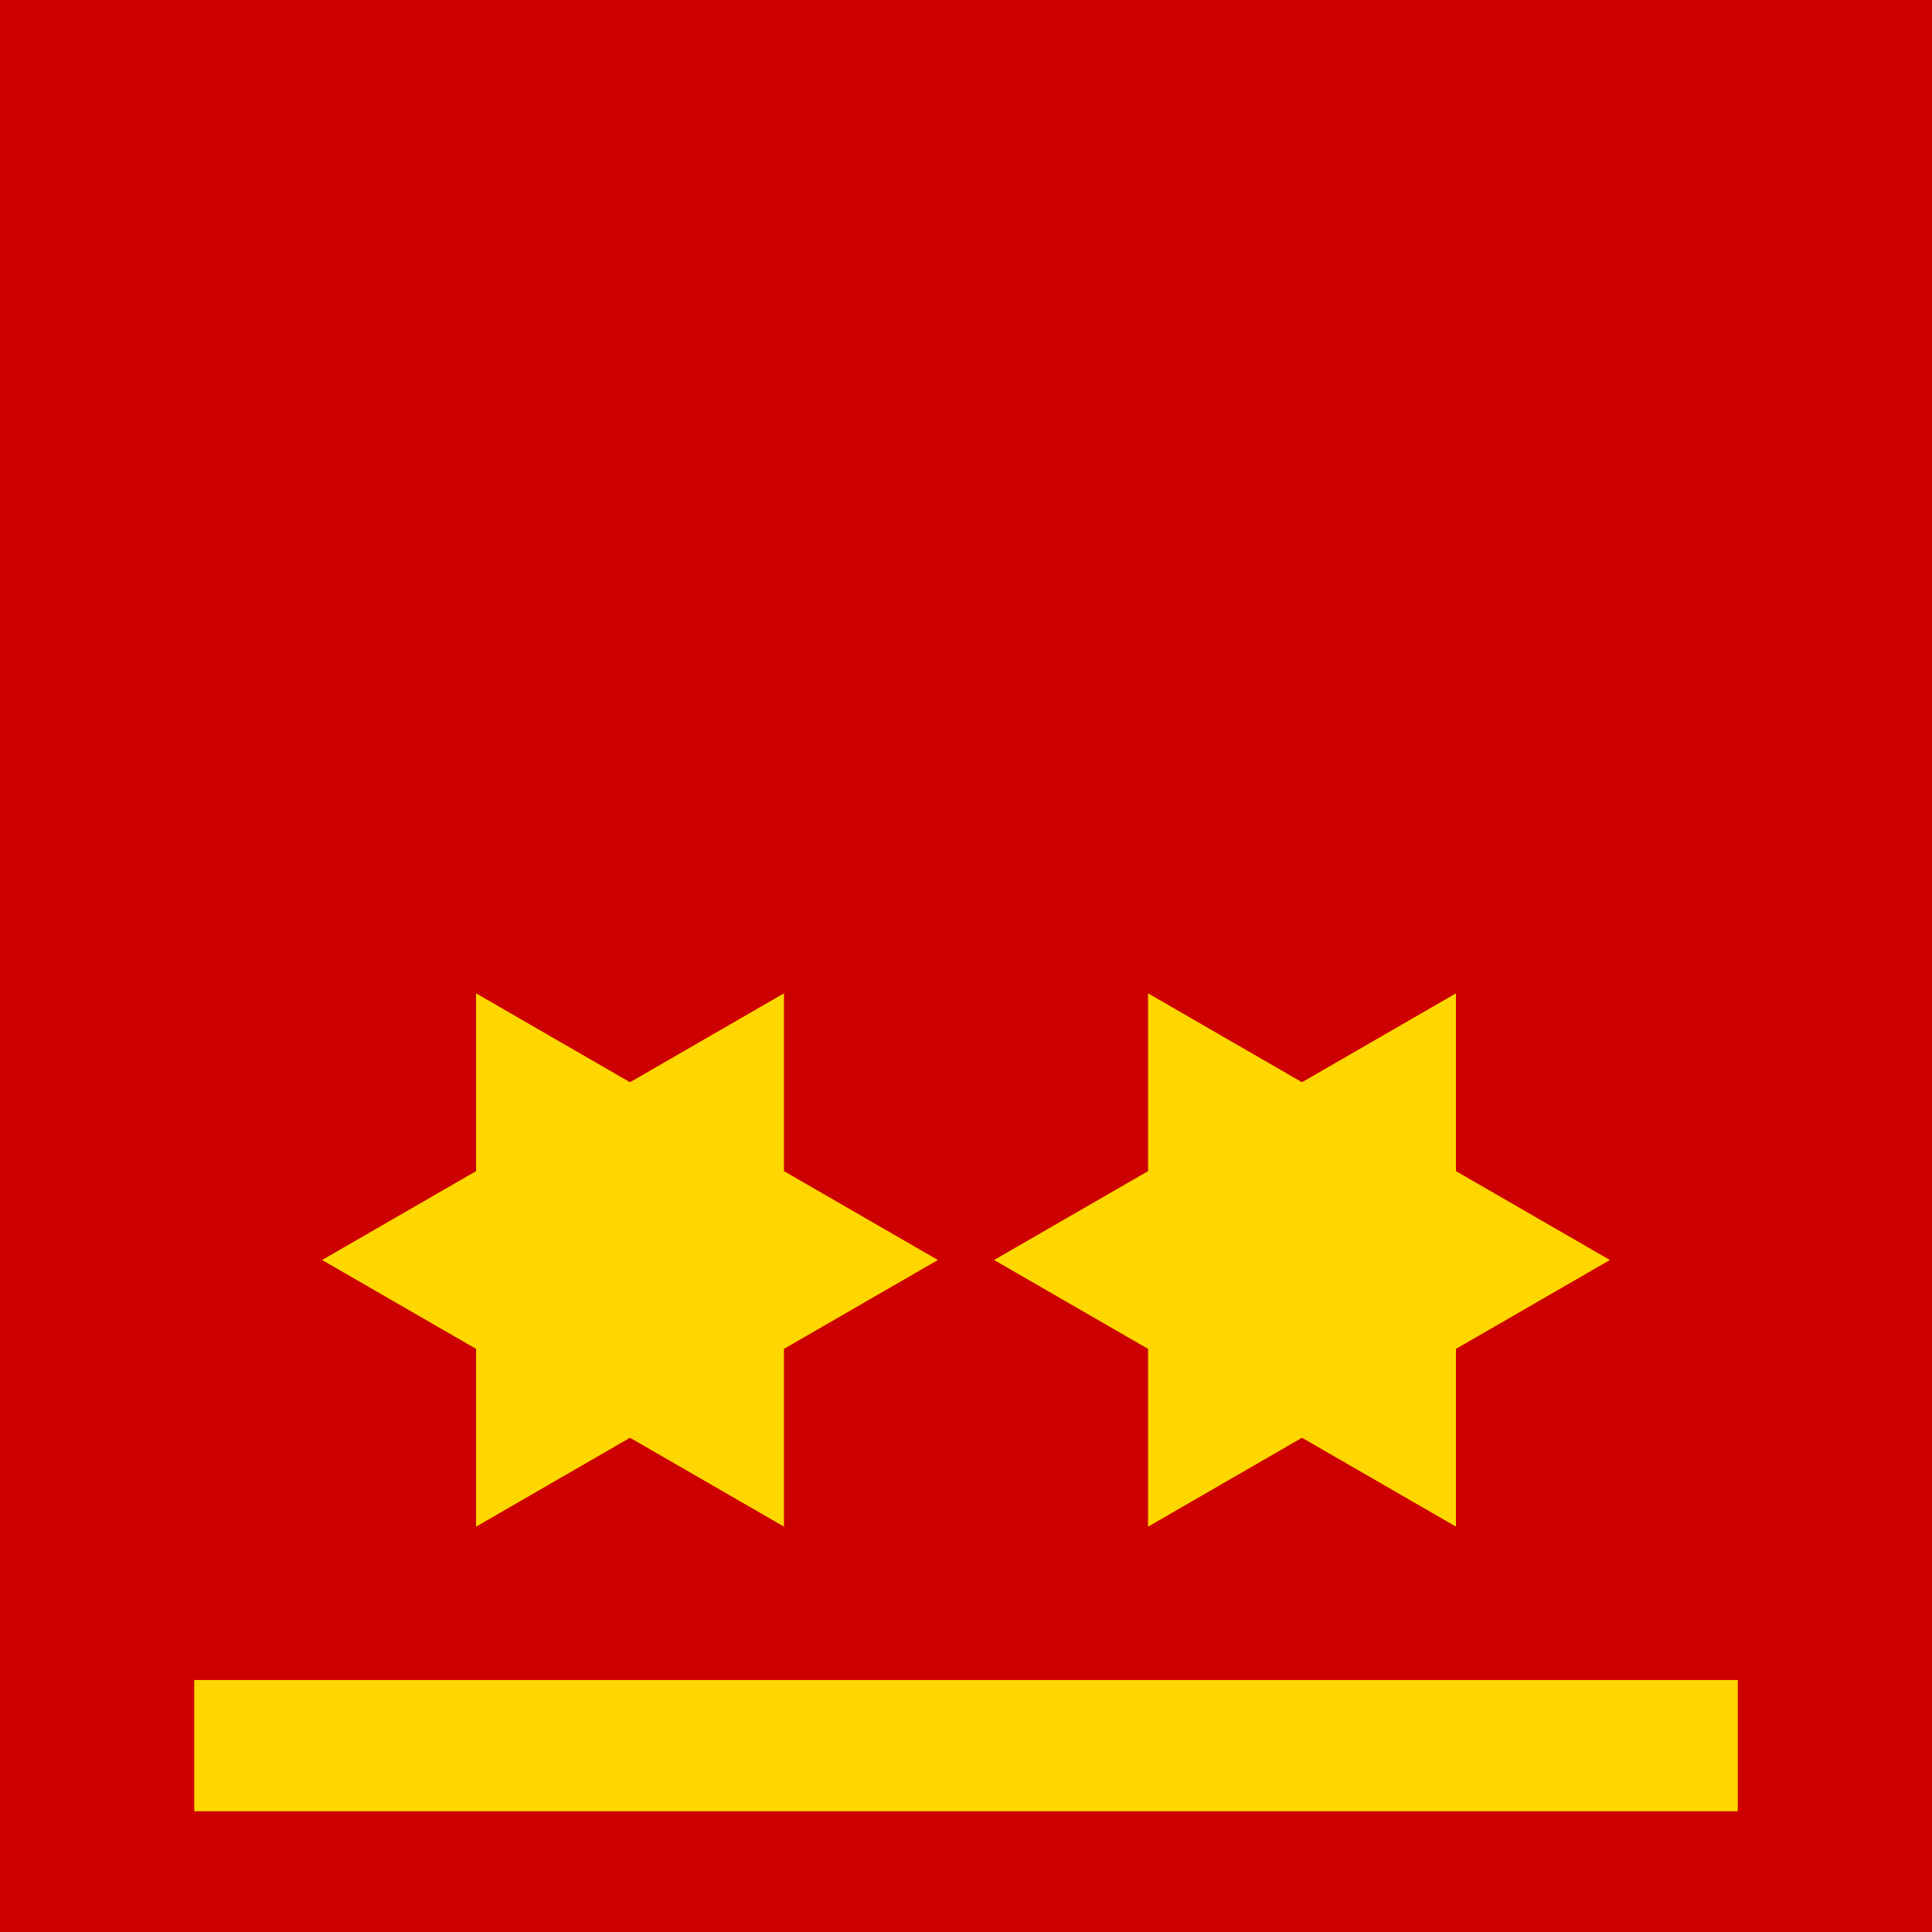
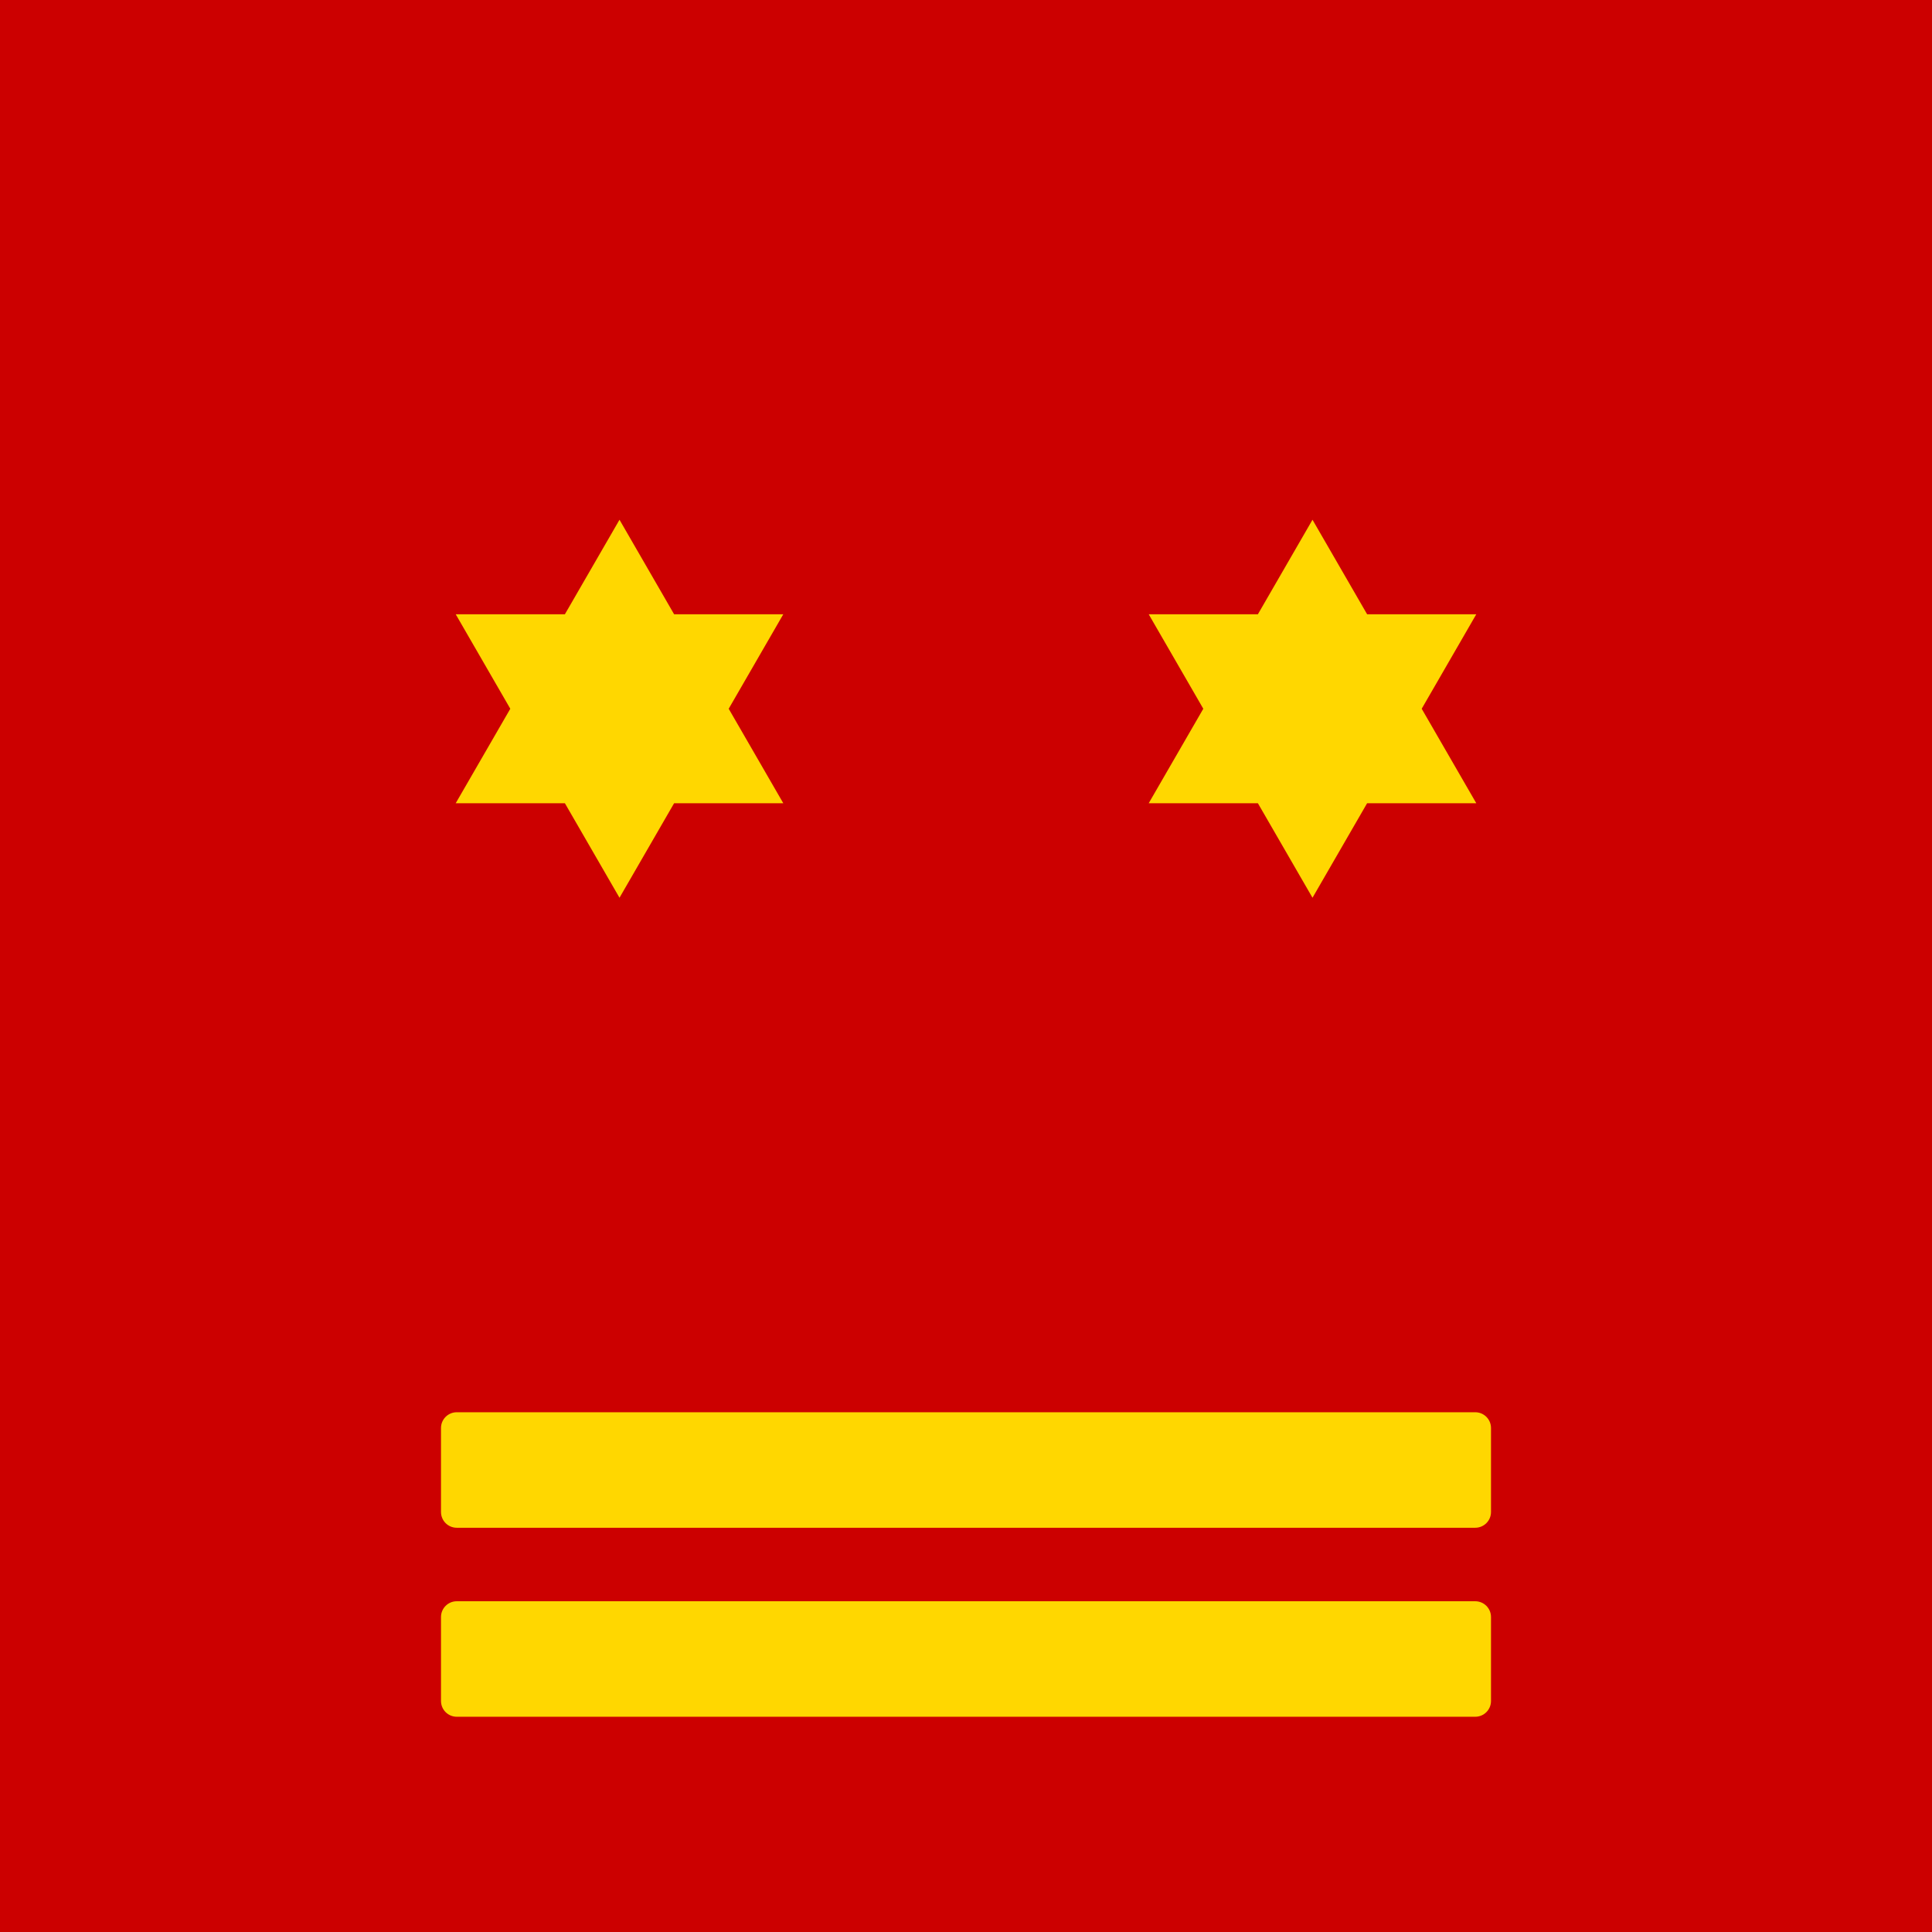
<svg xmlns="http://www.w3.org/2000/svg" width="368" height="368" viewBox="0 0 368 368">
  <rect width="368" height="368" fill="#CC0000" />
-   <rect x="37" y="320" width="294" height="25" fill="#FFD700" />
-   <polygon points="149.32,256.93 178.65,240 149.32,223.07 149.32,189.21 120,206.14 90.68,189.21 90.68,223.07 61.35,240 90.68,256.93 90.68,290.79 120,273.86 149.32,290.78" fill="#FFD700" />
-   <polygon points="277.32,256.93 306.65,240 277.32,223.07 277.32,189.21 248,206.14 218.68,189.21 218.68,223.07 189.35,240 218.68,256.93 218.68,290.79 248,273.86 277.32,290.78" fill="#FFD700" />
+   <polygon points="118,99 128.4,117 149.2,117 138.8,135 149.2,153 128.4,153 118,171 107.6,153 86.8,153 97.2,135 86.8,117 107.6,117" fill="#FFD700" />
+   <polygon points="250,99 260.4,117 281.2,117 270.8,135 281.2,153 260.4,153 250,171 239.6,153 218.8,153 229.2,135 218.8,117 239.6,117" fill="#FFD700" />
+   <rect x="84" y="269" width="200" height="22" fill="#FFD700" rx="3" />
+   <rect x="84" y="305" width="200" height="22" fill="#FFD700" rx="3" />
</svg>
